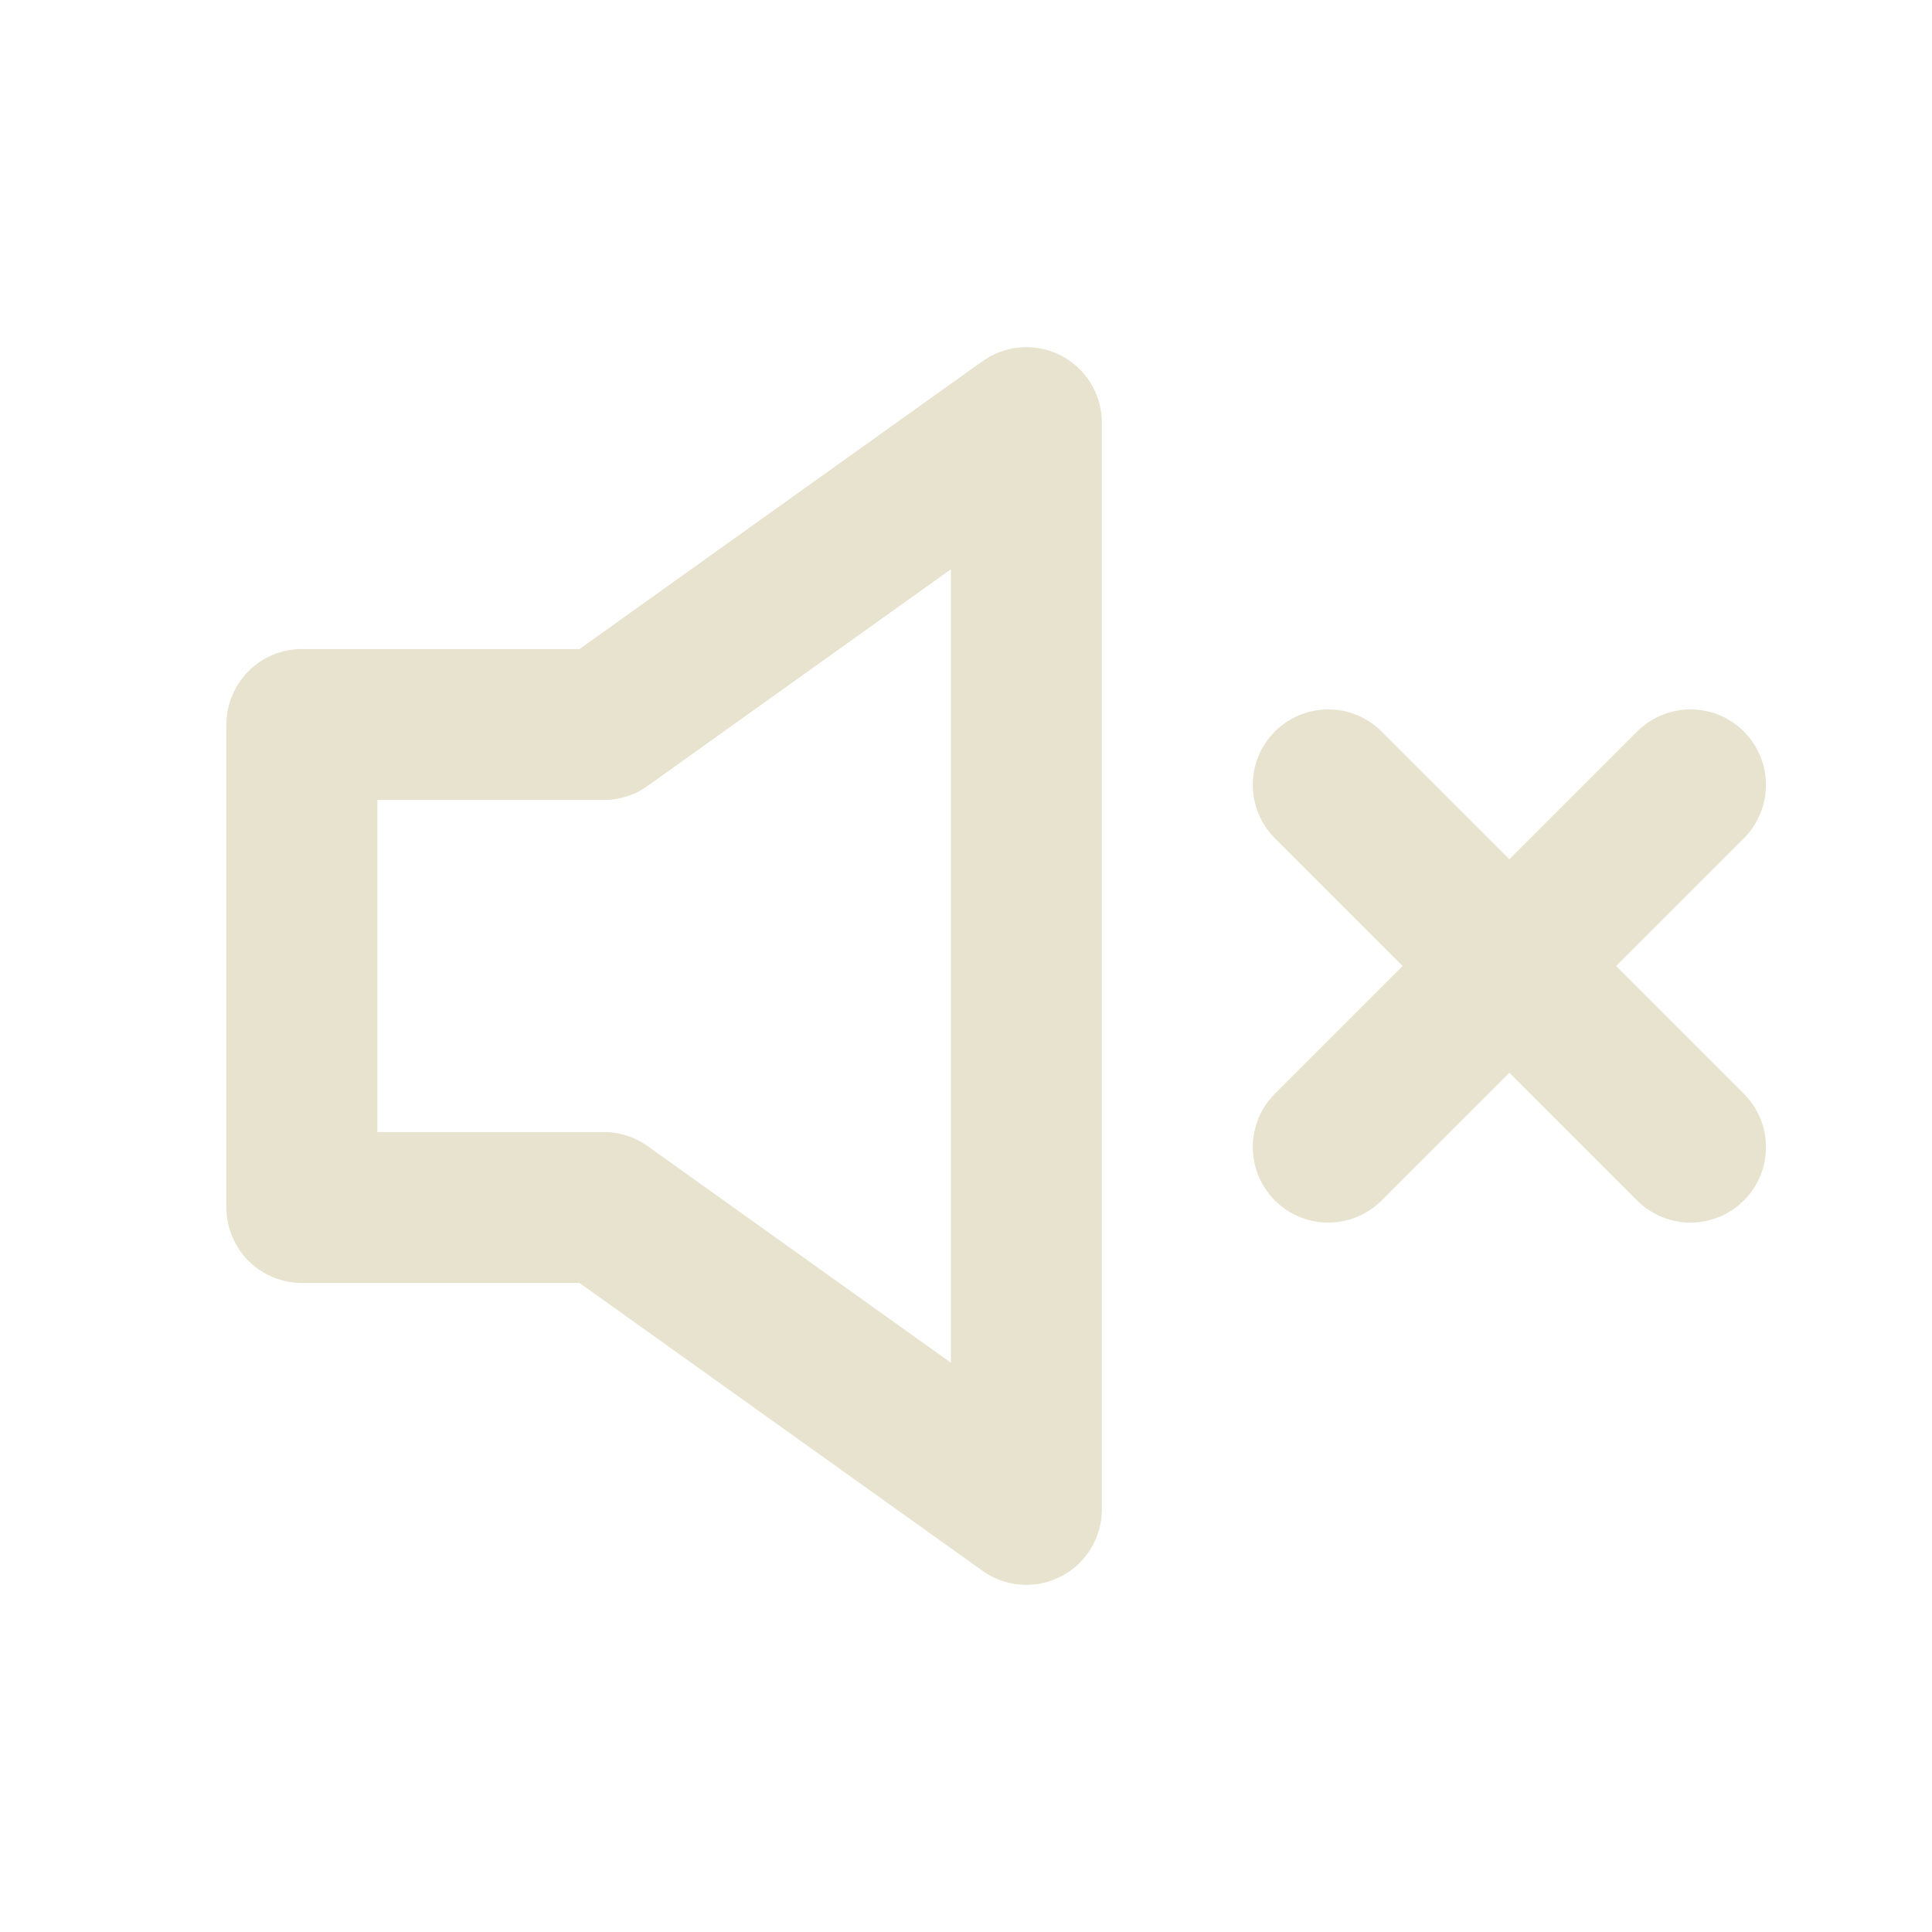
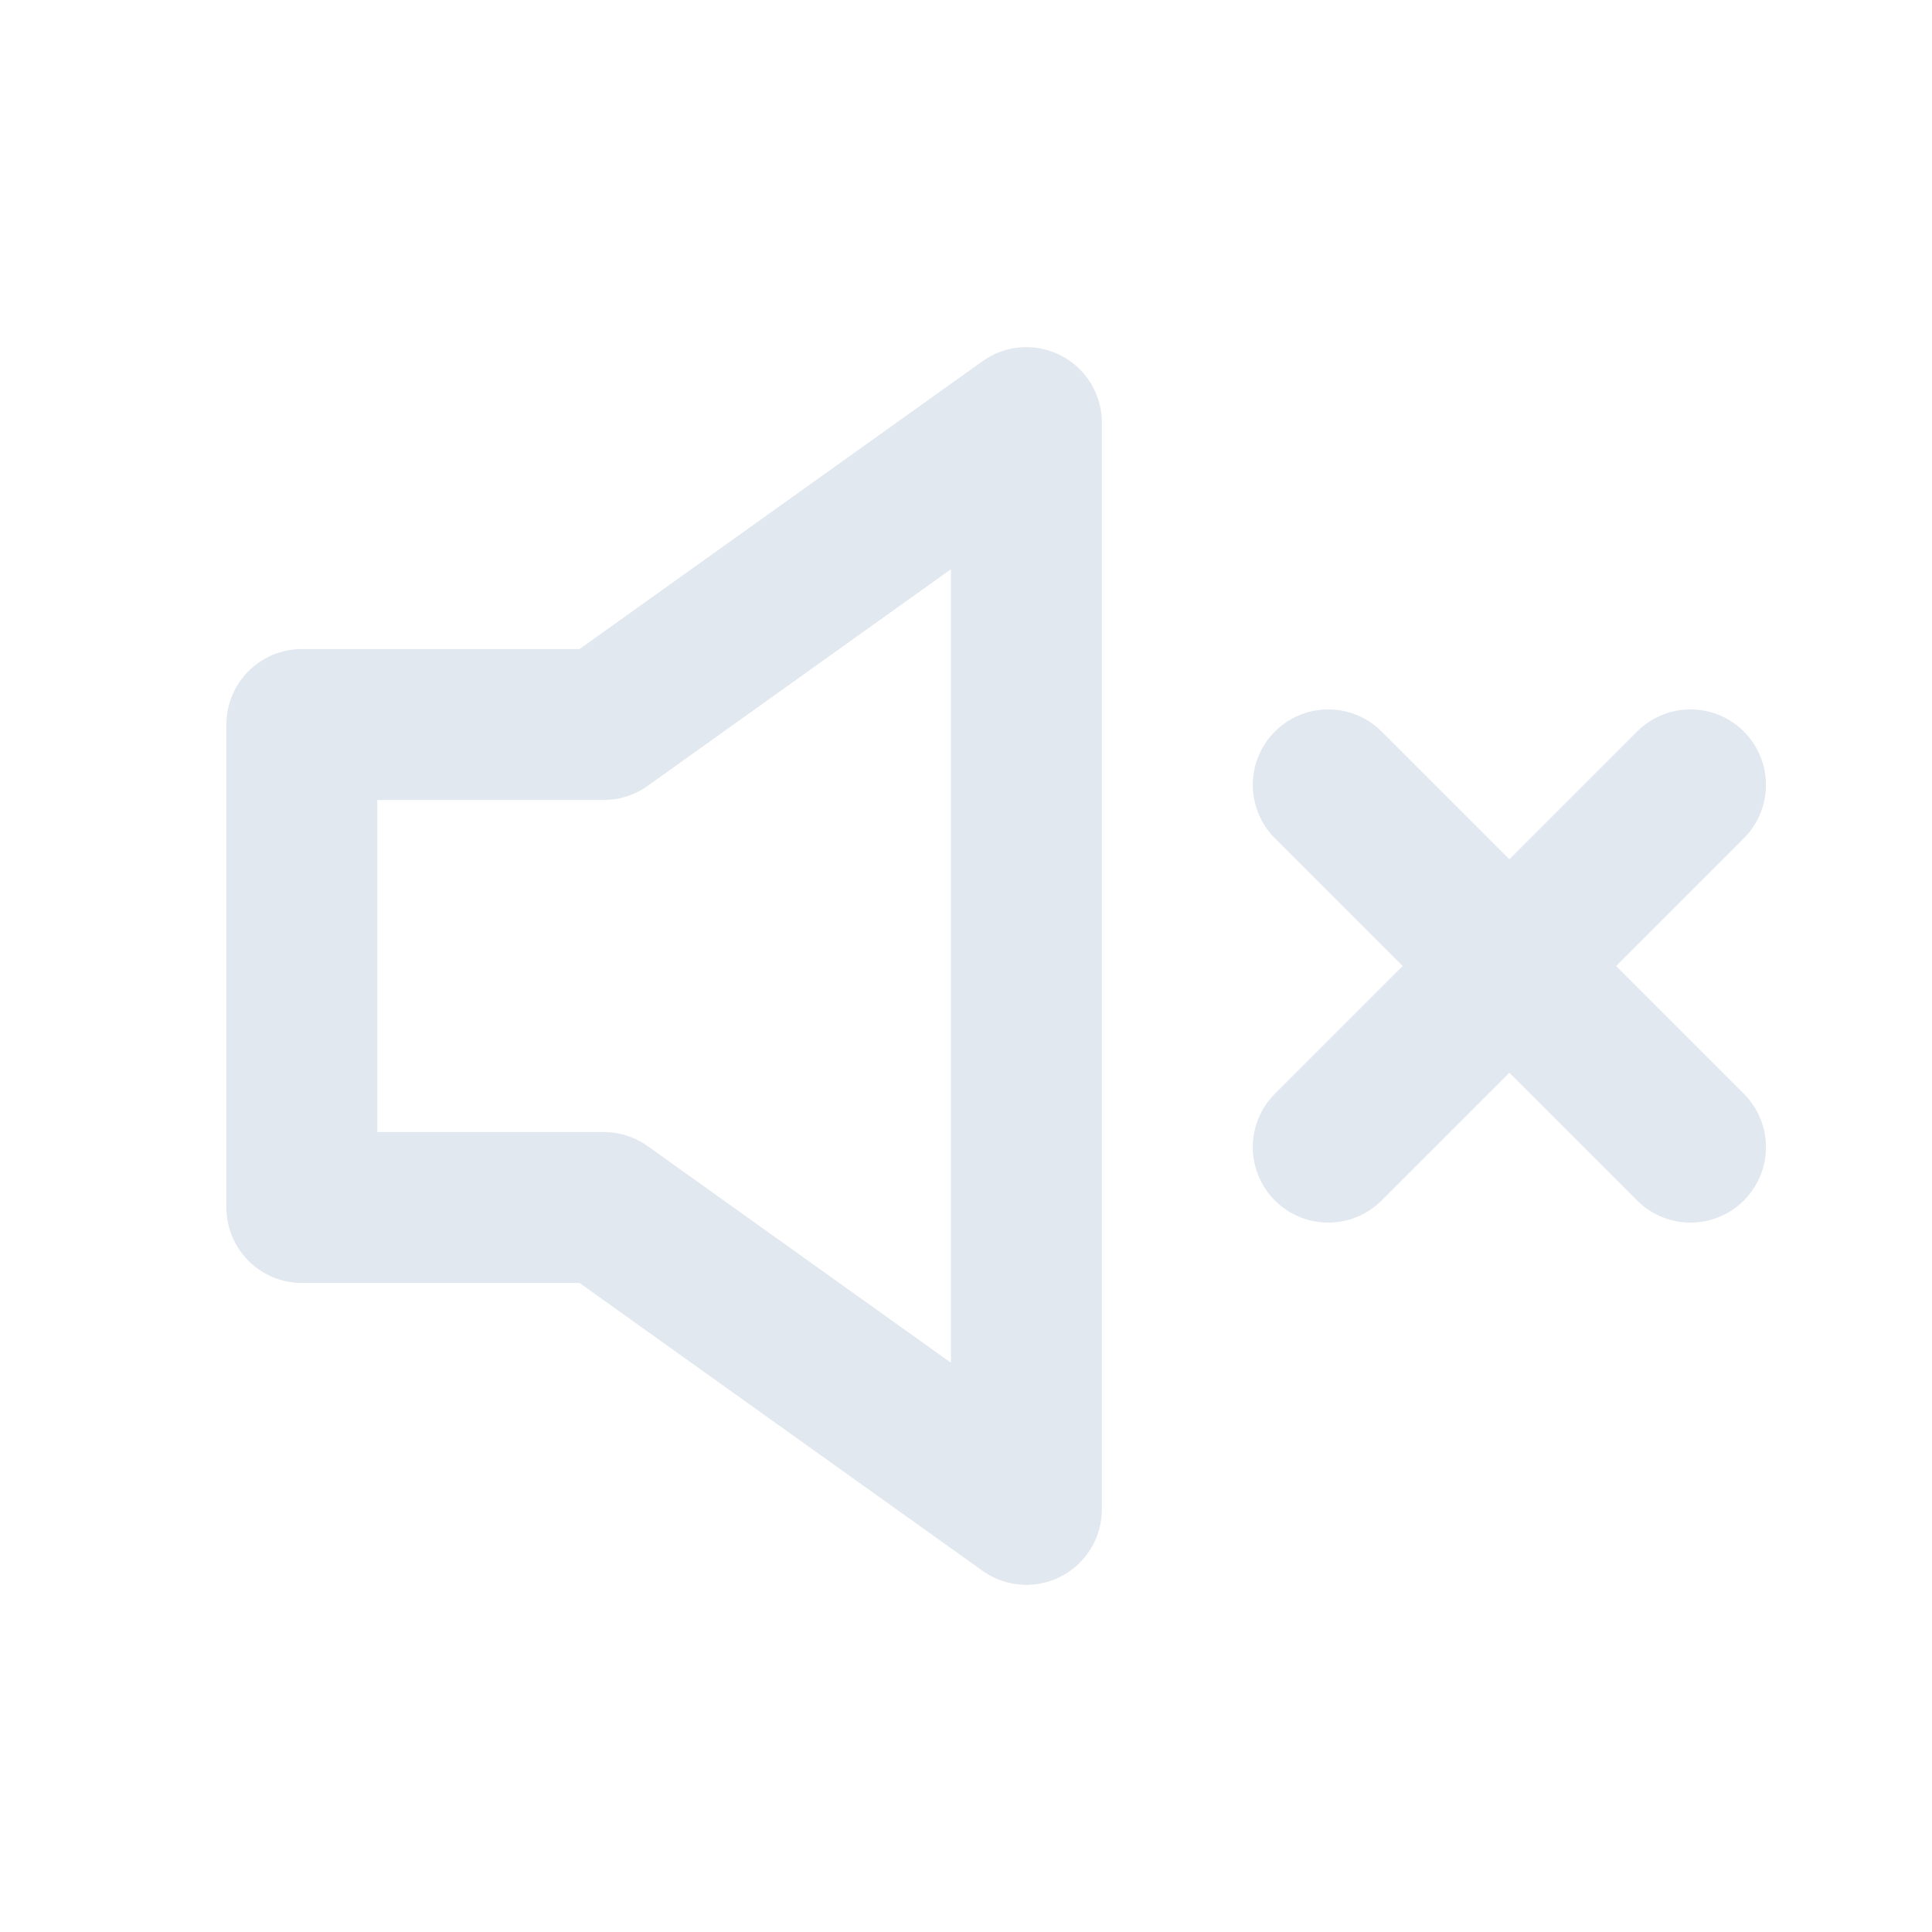
<svg xmlns="http://www.w3.org/2000/svg" viewBox="0 0 64 64">
-   <g fill="none" stroke="#E8E3CF" stroke-width="5" stroke-linecap="round" stroke-linejoin="round">
+   <g fill="none" stroke="#e2e8f0" stroke-width="5" stroke-linecap="round" stroke-linejoin="round">
    <path d="M10 24v16h10l14 10V14L20 24z" />
    <line x1="44" y1="26" x2="56" y2="38" />
    <line x1="56" y1="26" x2="44" y2="38" />
  </g>
</svg>
